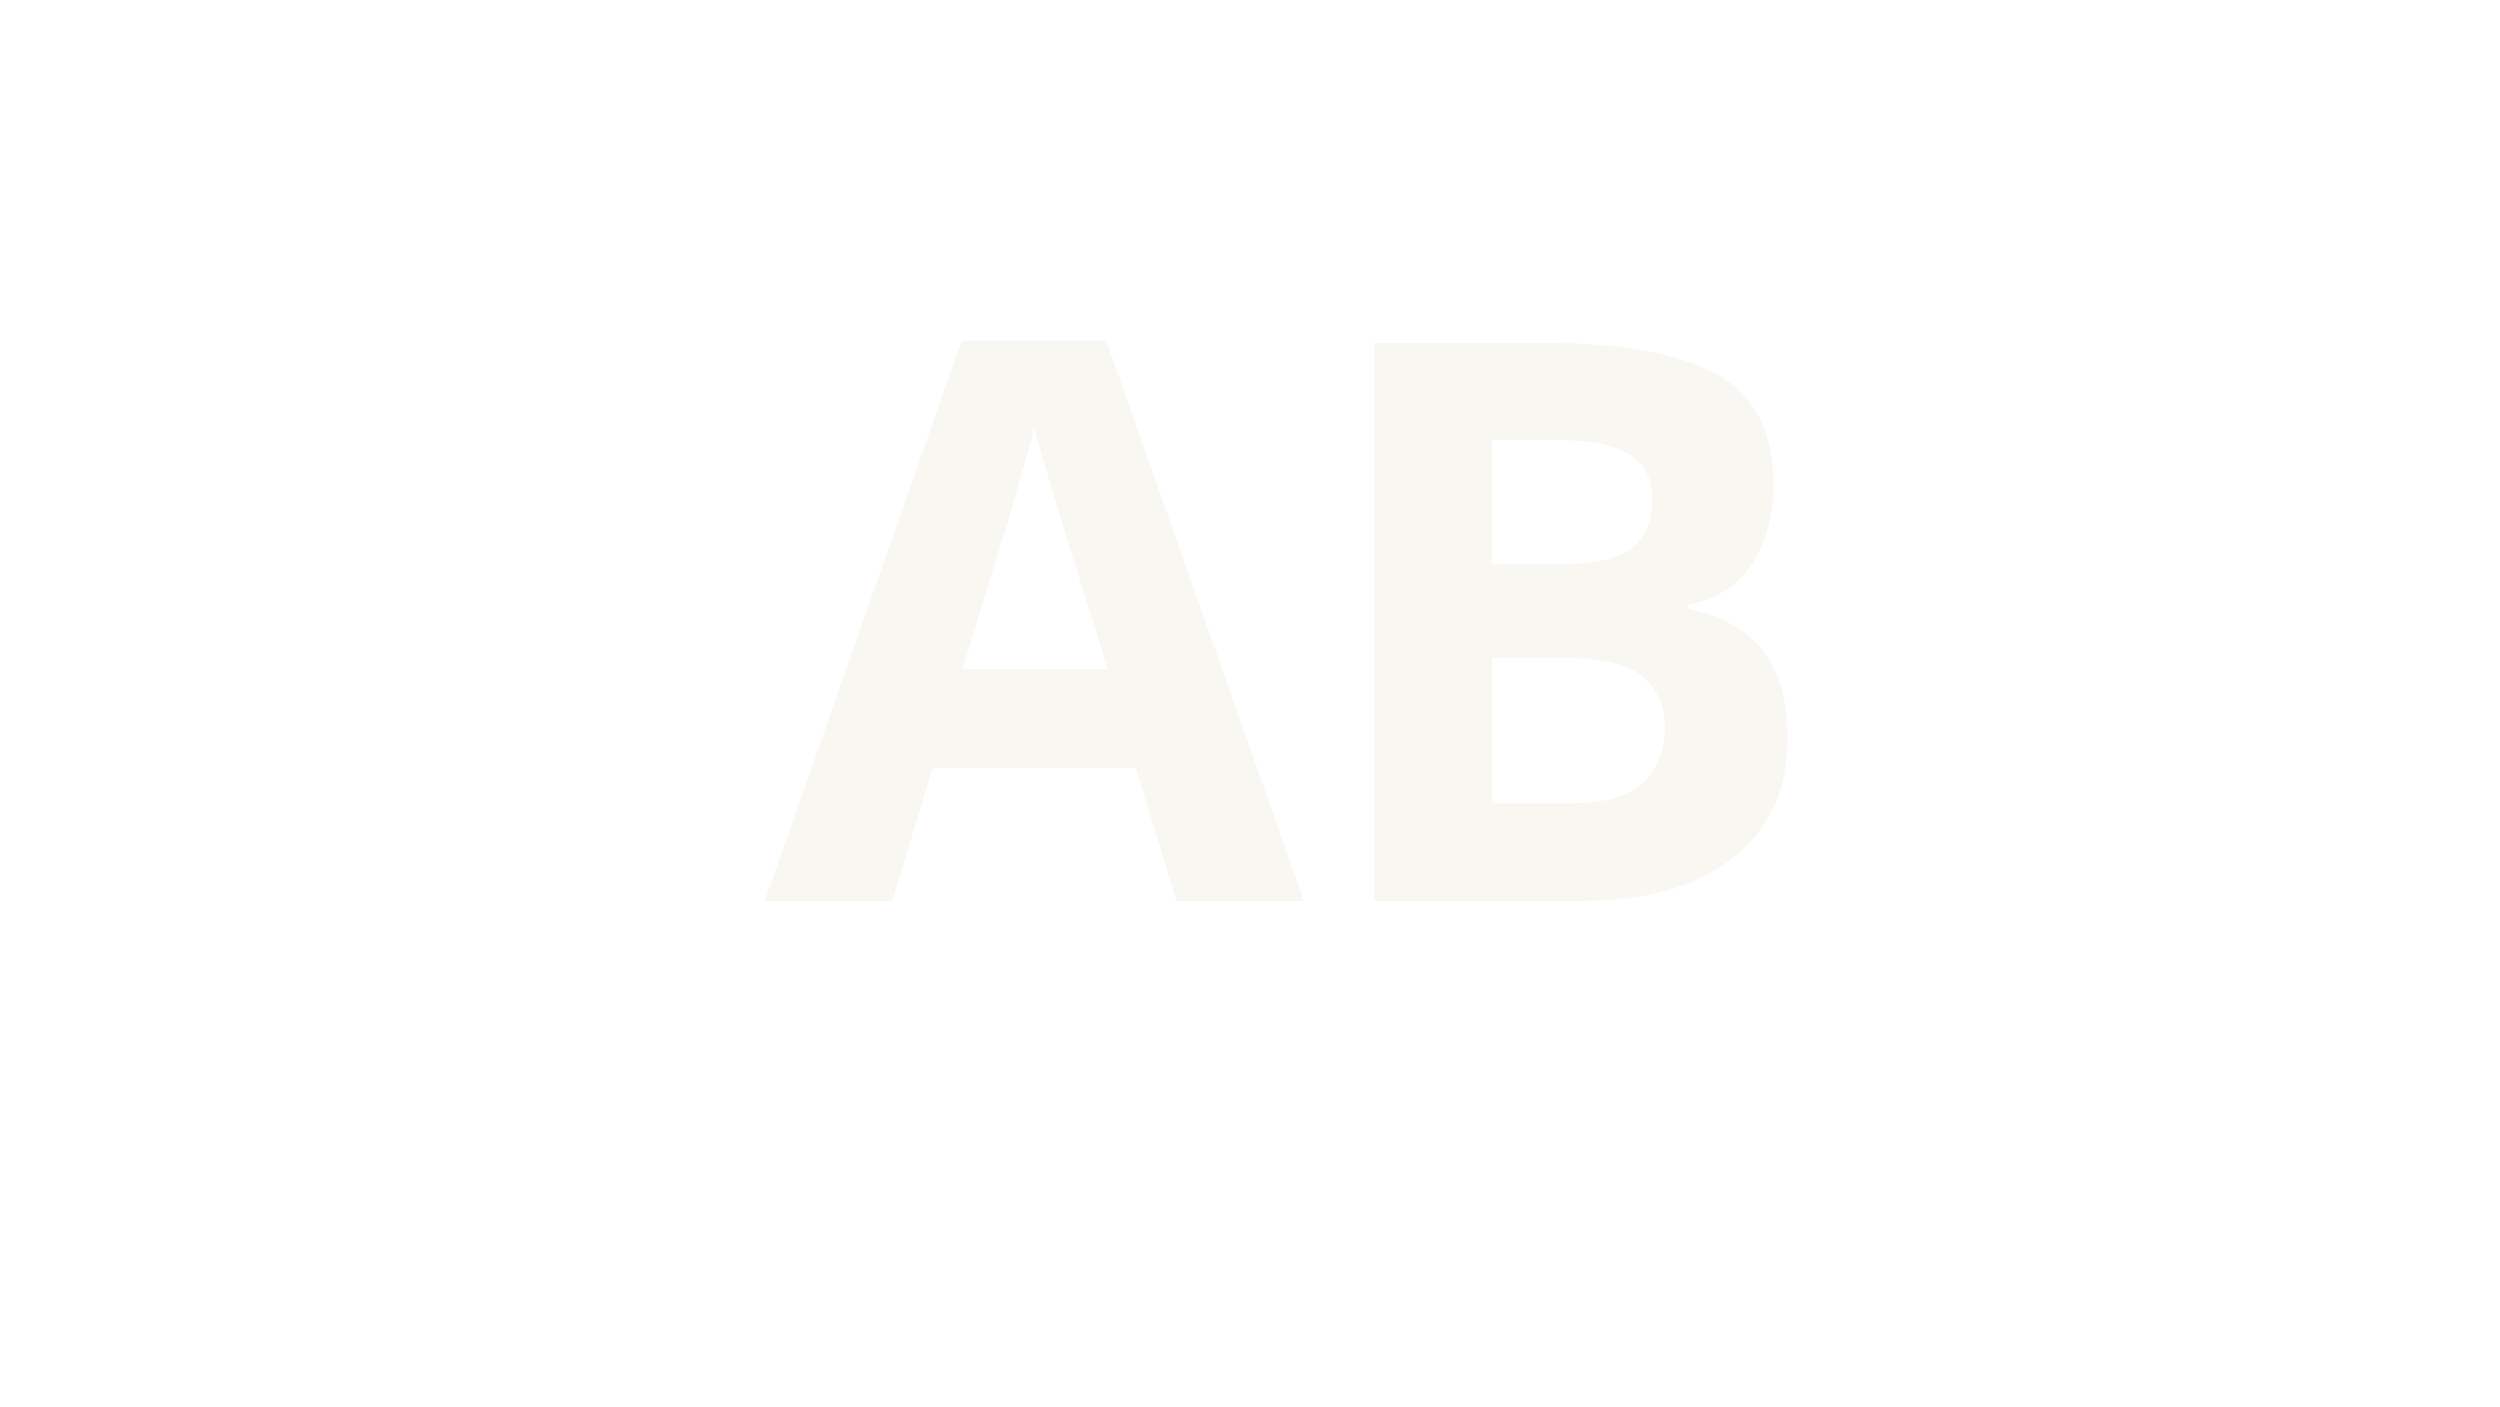
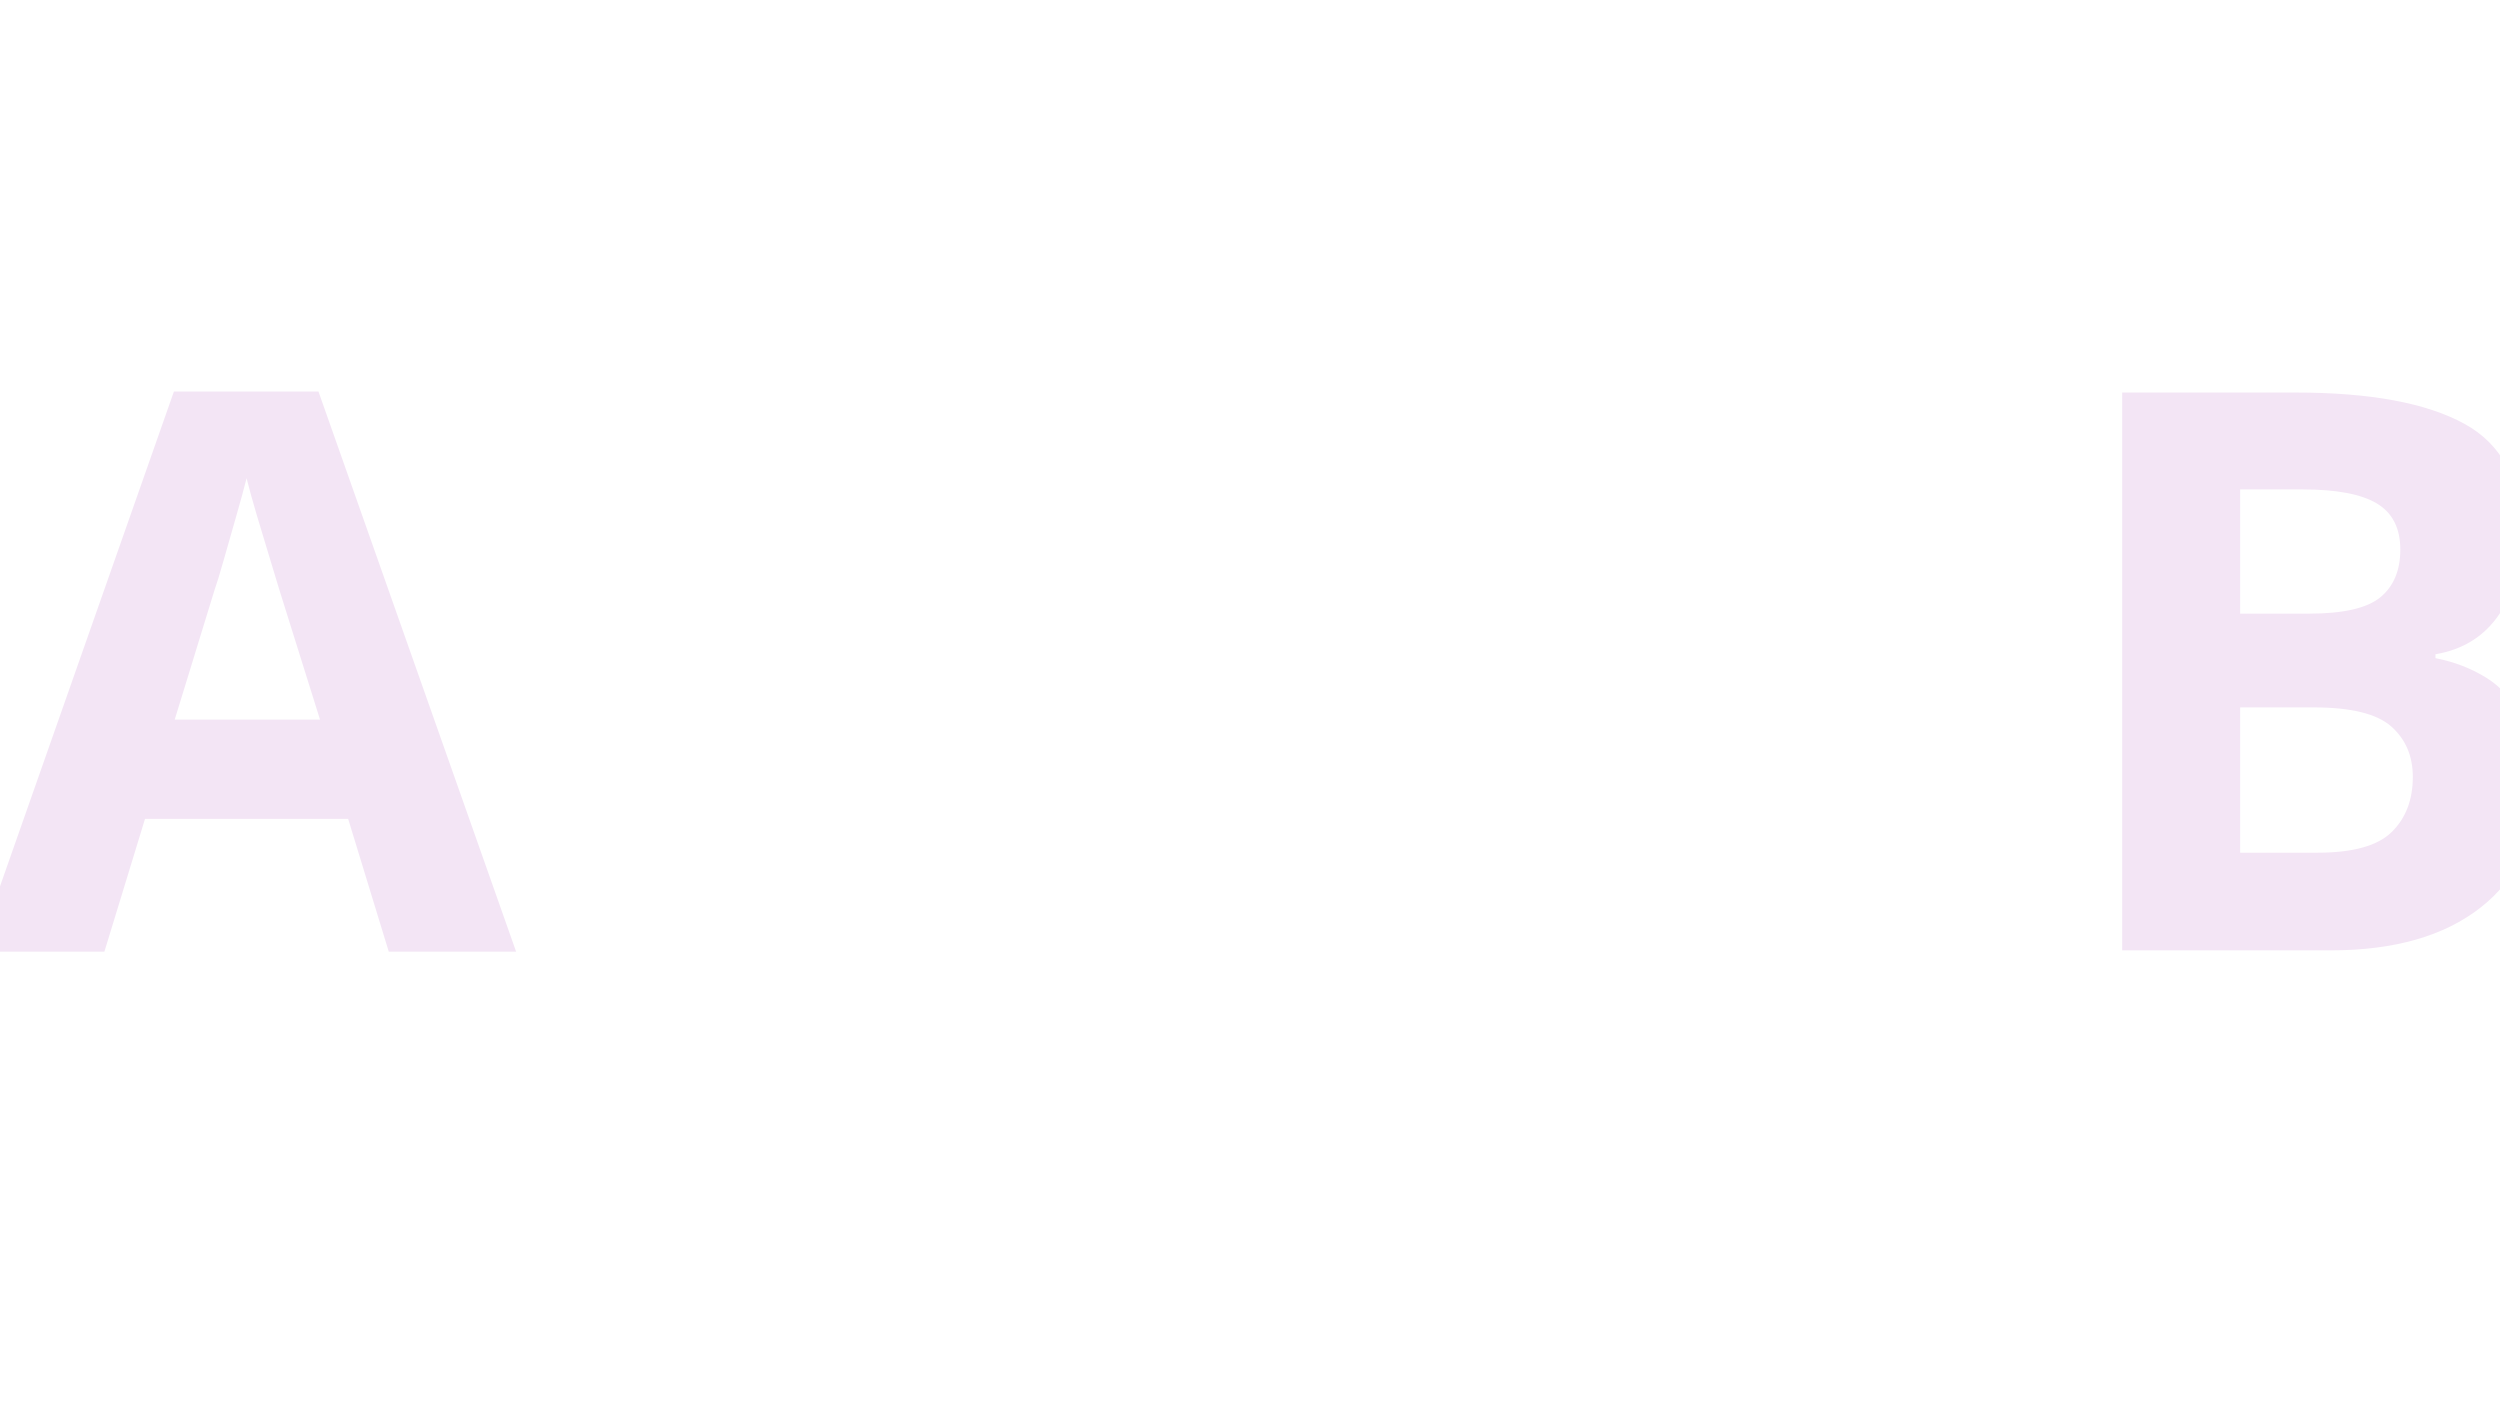
<svg xmlns="http://www.w3.org/2000/svg" width="1920" height="1080" viewBox="0 0 1920 1080">
  <defs>
    <style>
      .cls-1 {
        font-size: 600px;
-         fill: #f8f7f2;
+         fill: #f3e5f5;
        font-family: "Dancing Script";
        font-weight: 700;
      }
    </style>
  </defs>
  <g id="Mesa_de_trabajo_1" data-name="Mesa de trabajo 1">
-     <text id="AB" class="cls-1" x="587.372" y="691.874">AB</text>
+     <text id="A" class="cls-1" x="-17.629" y="730.874">A</text>
+     <text id="B" class="cls-1" x="1575.838" y="729.874">B</text>
  </g>
</svg>
